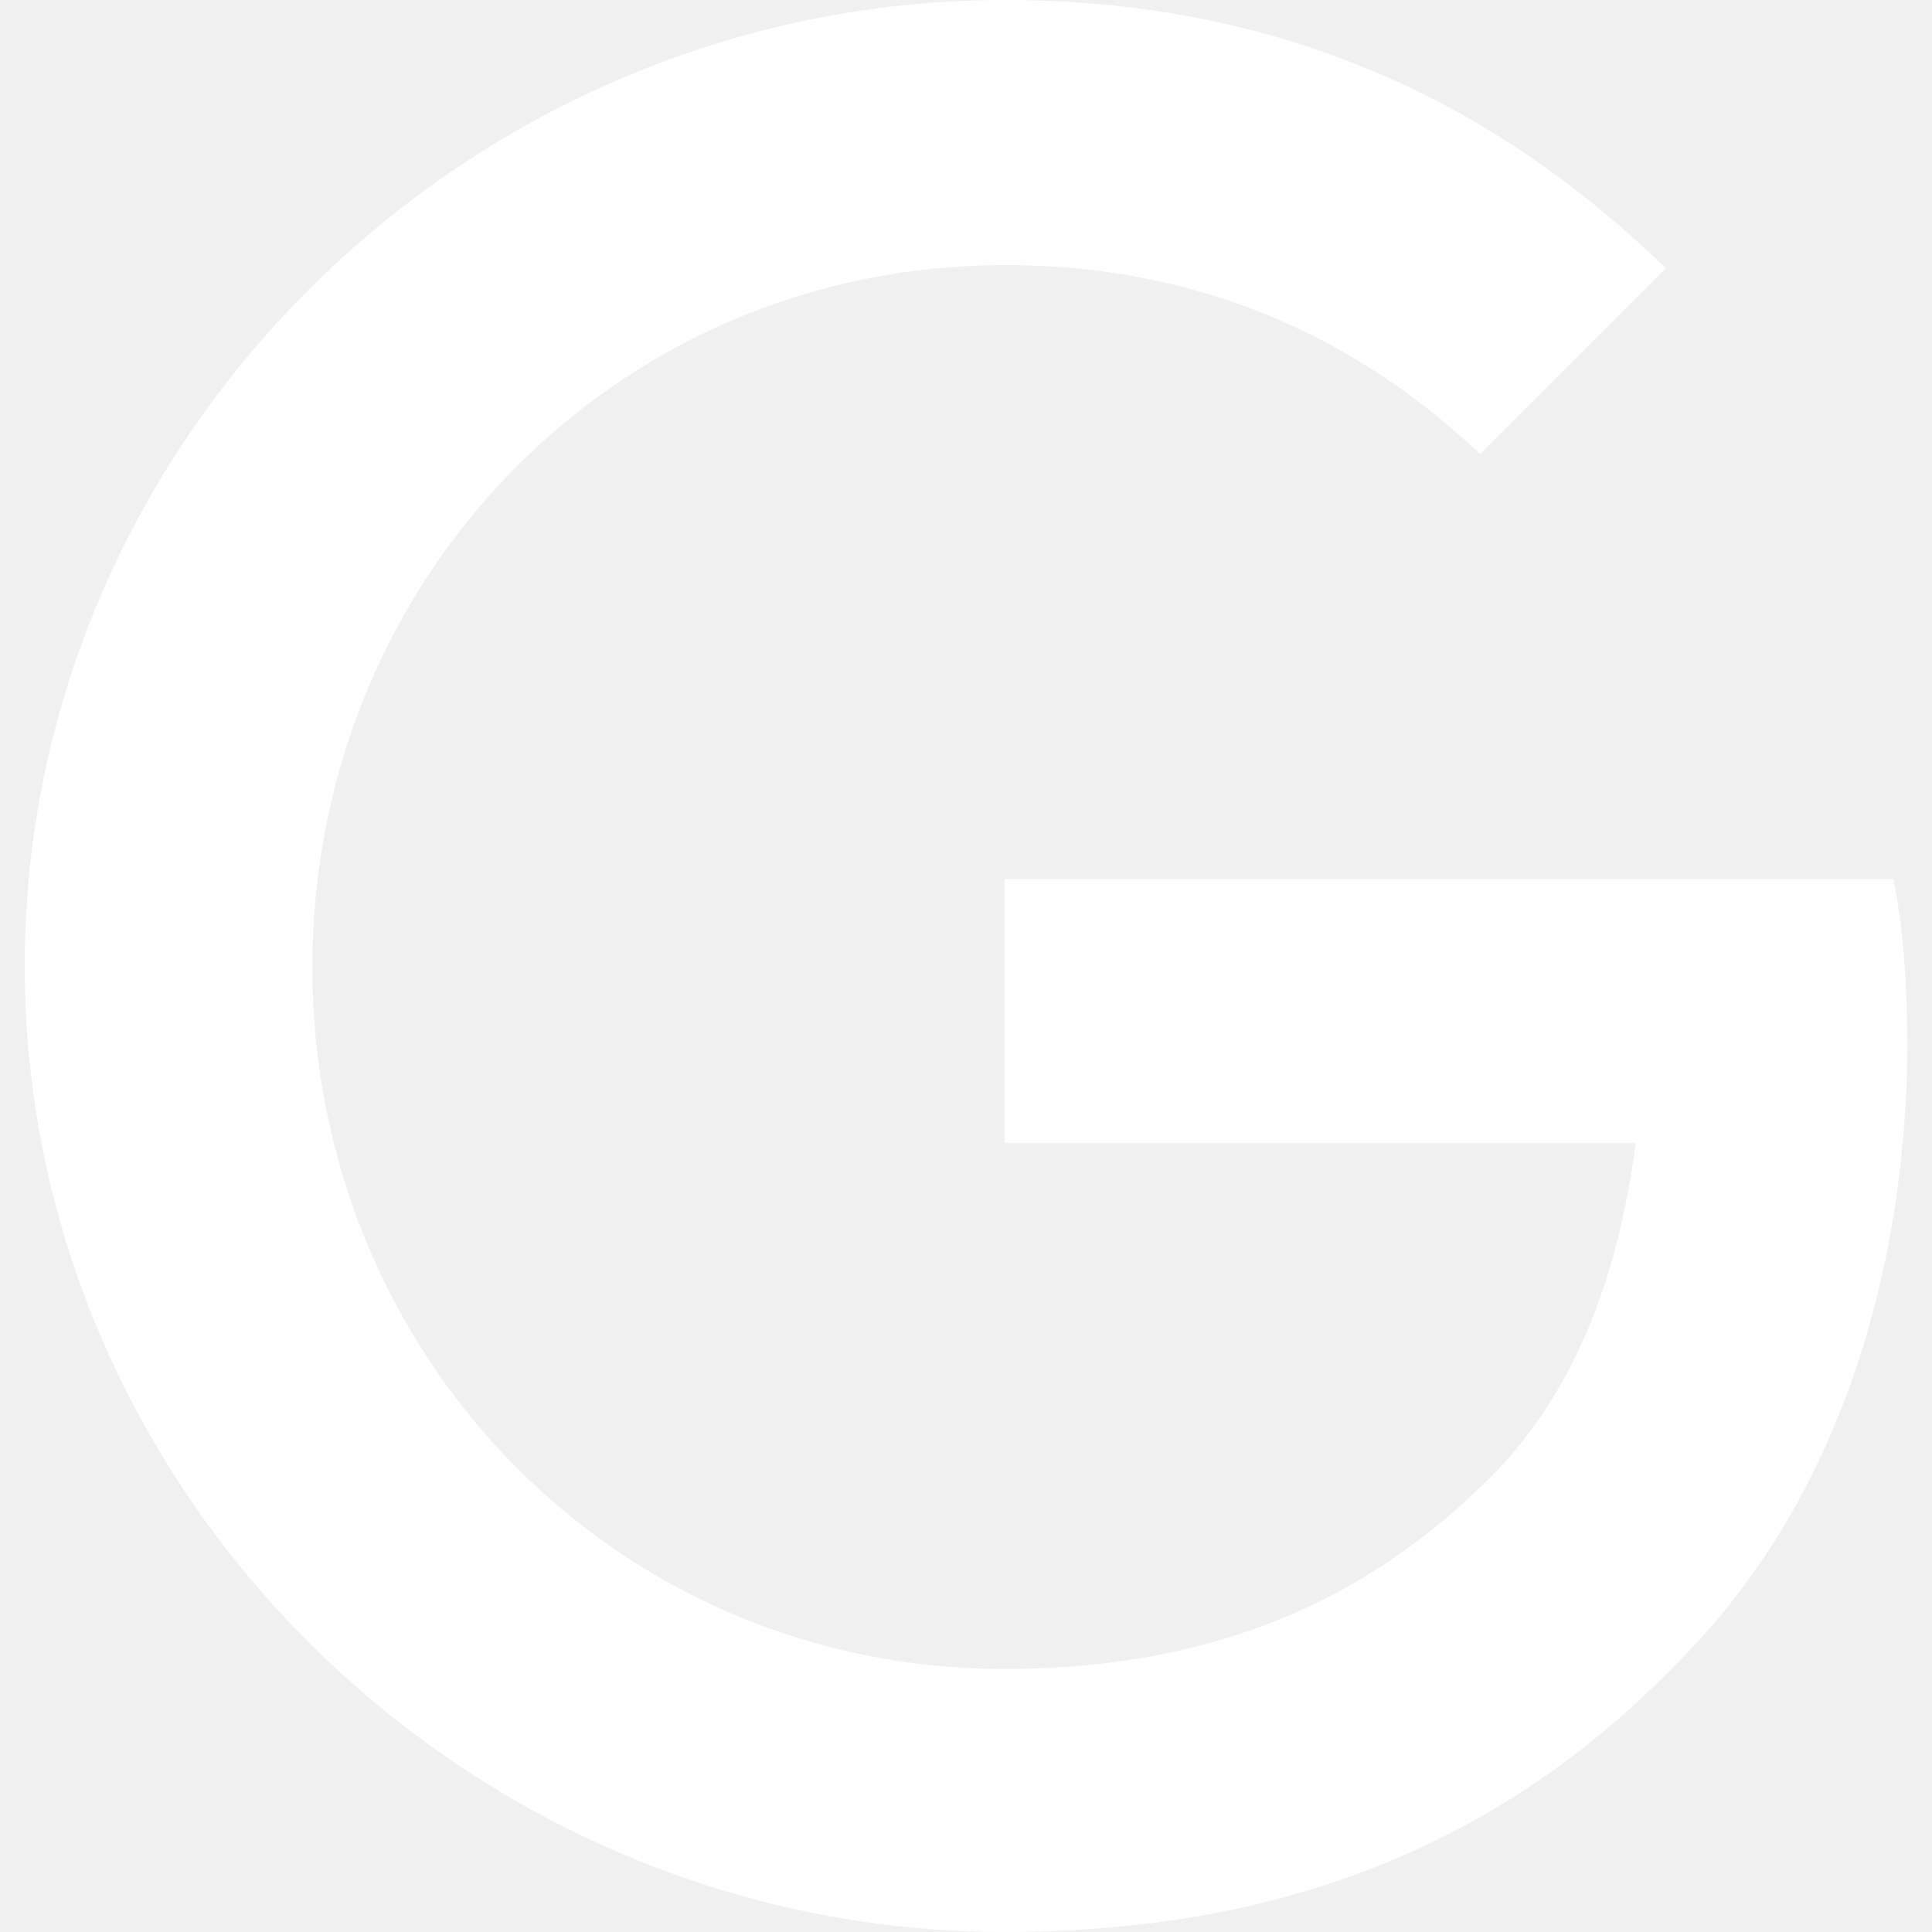
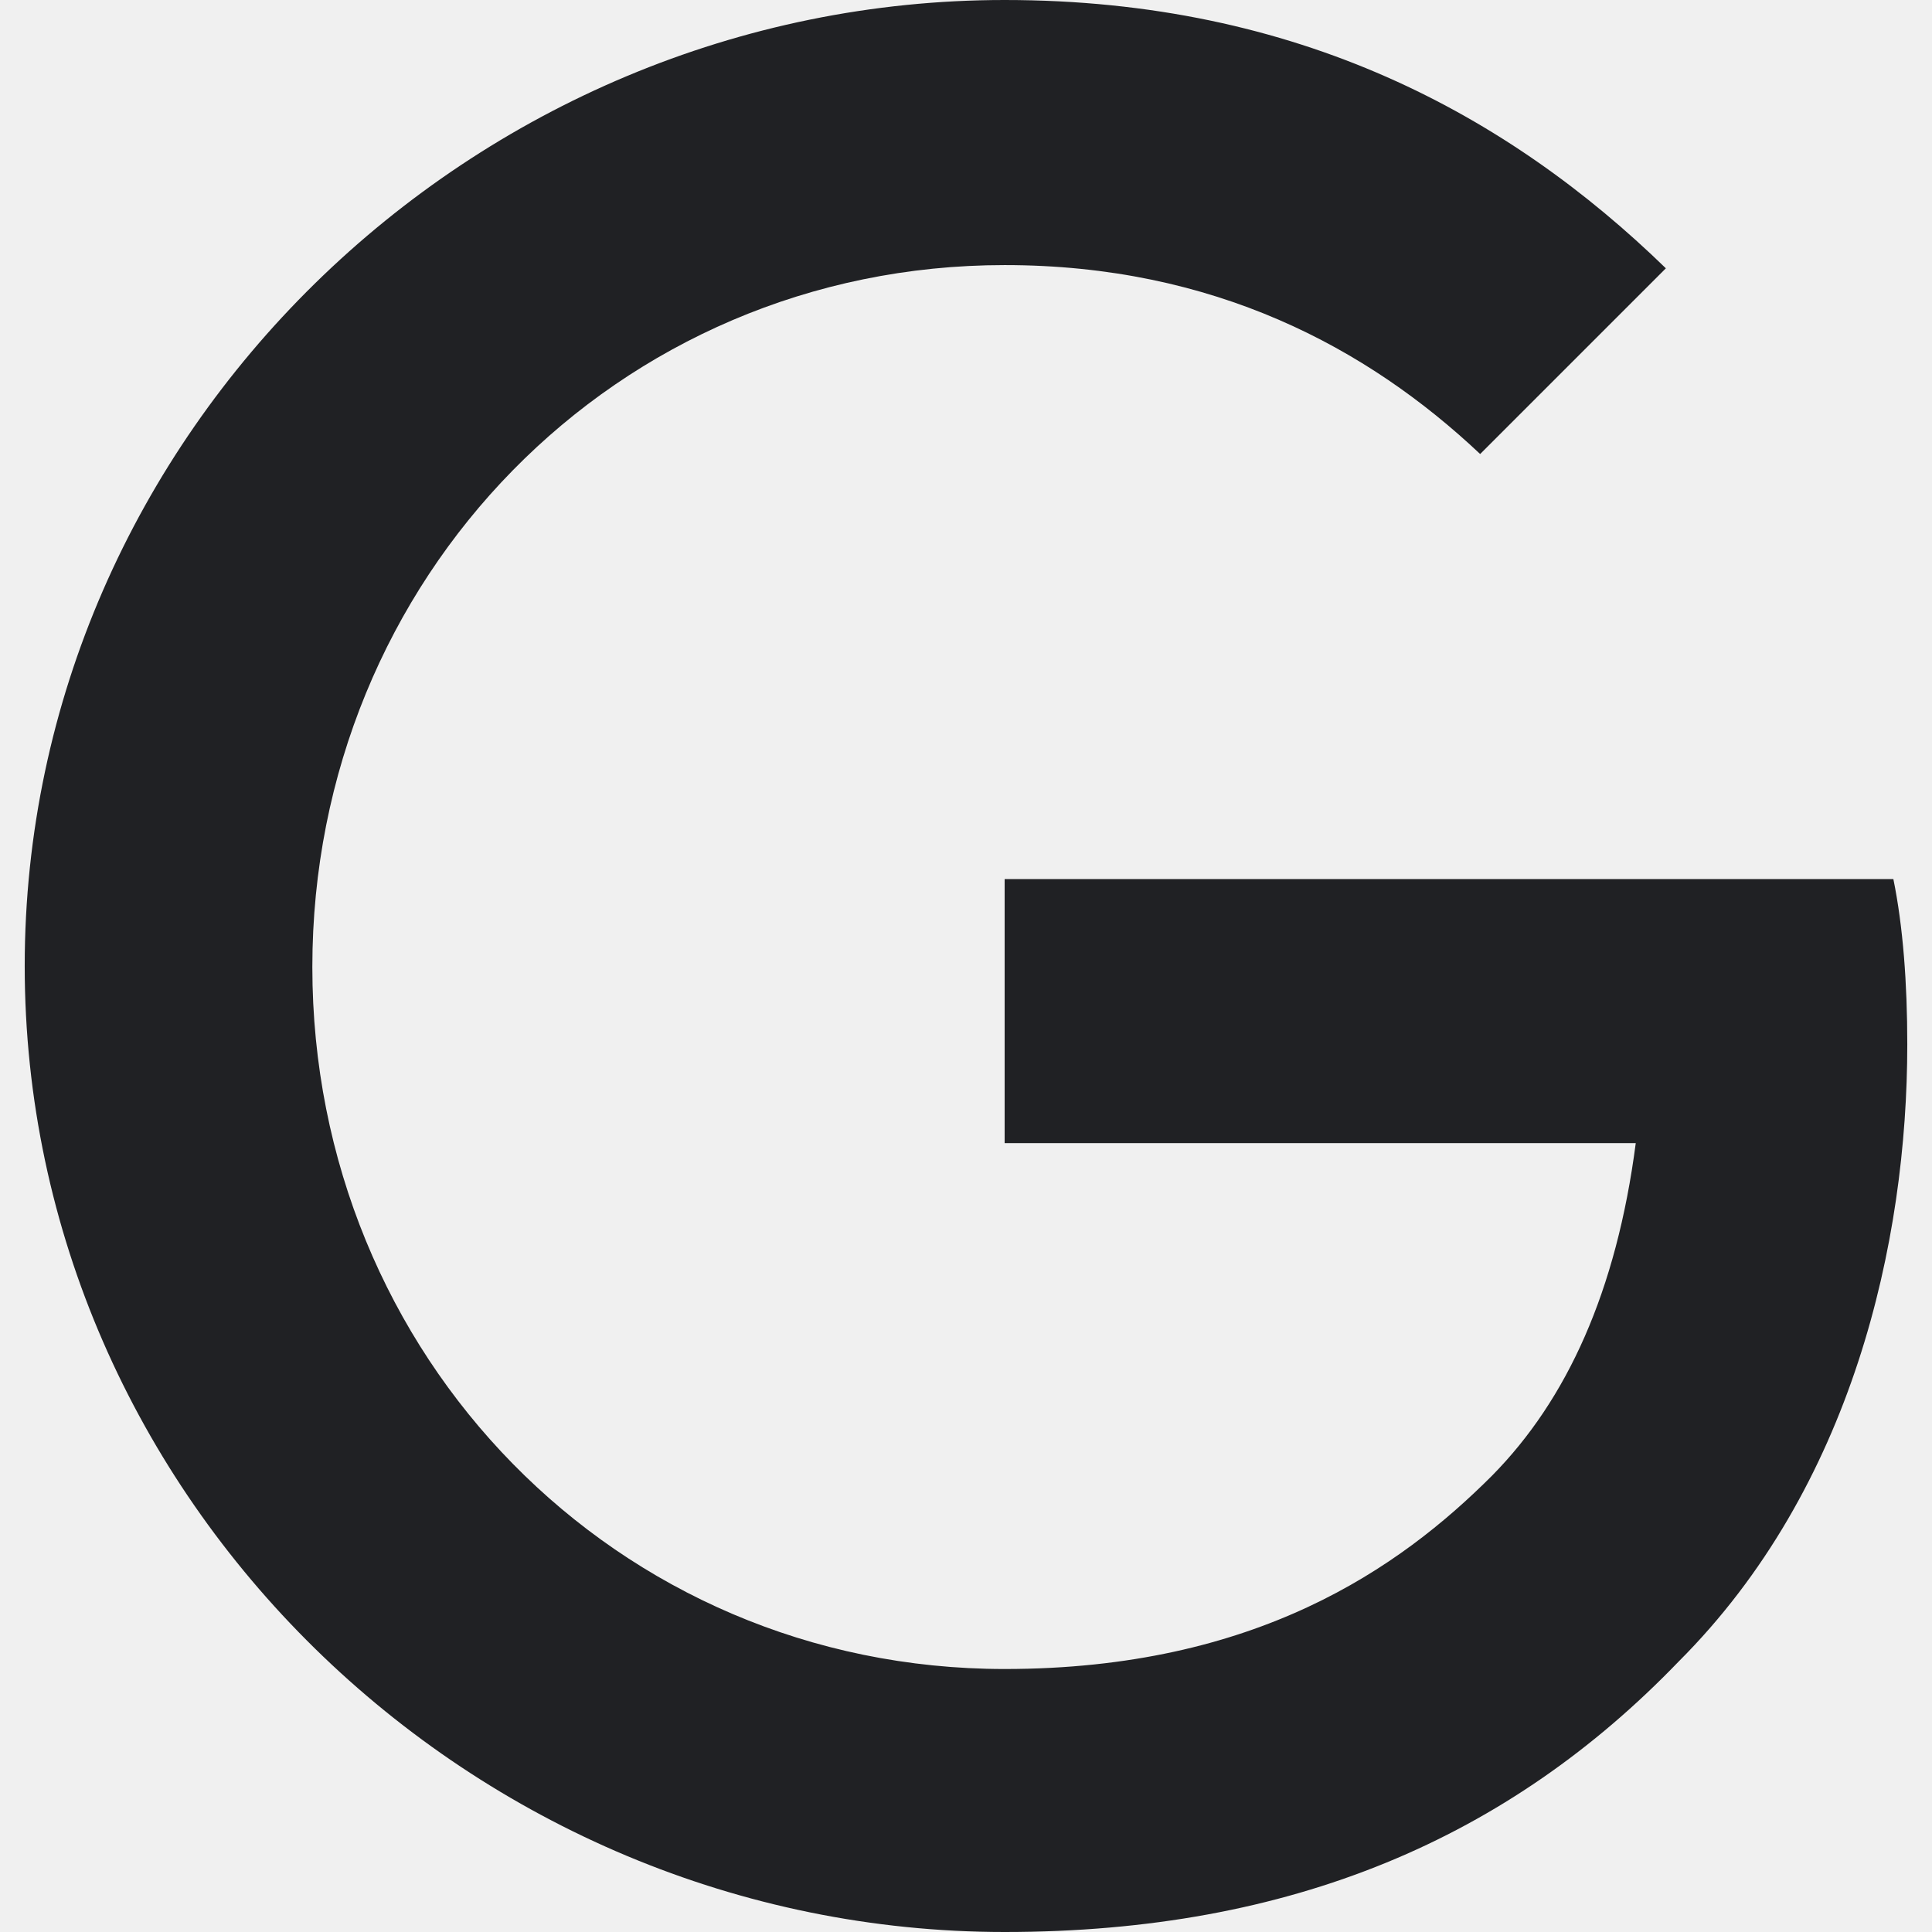
<svg xmlns="http://www.w3.org/2000/svg" viewBox="0 0 24 24" width="24" height="24">
-   <path fill="#fff" d="M12.48 10.92v3.28h7.84c-.24 1.84-.853 3.187-1.787 4.133-1.147 1.147-2.933 2.4-6.053 2.4-4.827 0-8.6-3.893-8.6-8.72s3.773-8.72 8.6-8.72c2.6 0 4.507 1.027 5.907 2.347l2.307-2.307C18.747 1.44 16.133 0 12.48 0 5.867 0 .307 5.387.307 12s5.56 12 12.173 12c3.573 0 6.267-1.173 8.373-3.36 2.16-2.16 2.84-5.213 2.84-7.667 0-.76-.053-1.467-.173-2.053H12.48z" />
+   <path fill="#202124" d="M12.48 10.92v3.28h7.84c-.24 1.84-.853 3.187-1.787 4.133-1.147 1.147-2.933 2.4-6.053 2.4-4.827 0-8.6-3.893-8.6-8.72s3.773-8.72 8.6-8.72c2.6 0 4.507 1.027 5.907 2.347l2.307-2.307C18.747 1.44 16.133 0 12.48 0 5.867 0 .307 5.387.307 12s5.56 12 12.173 12c3.573 0 6.267-1.173 8.373-3.36 2.16-2.16 2.84-5.213 2.84-7.667 0-.76-.053-1.467-.173-2.053H12.48z" />
</svg>
